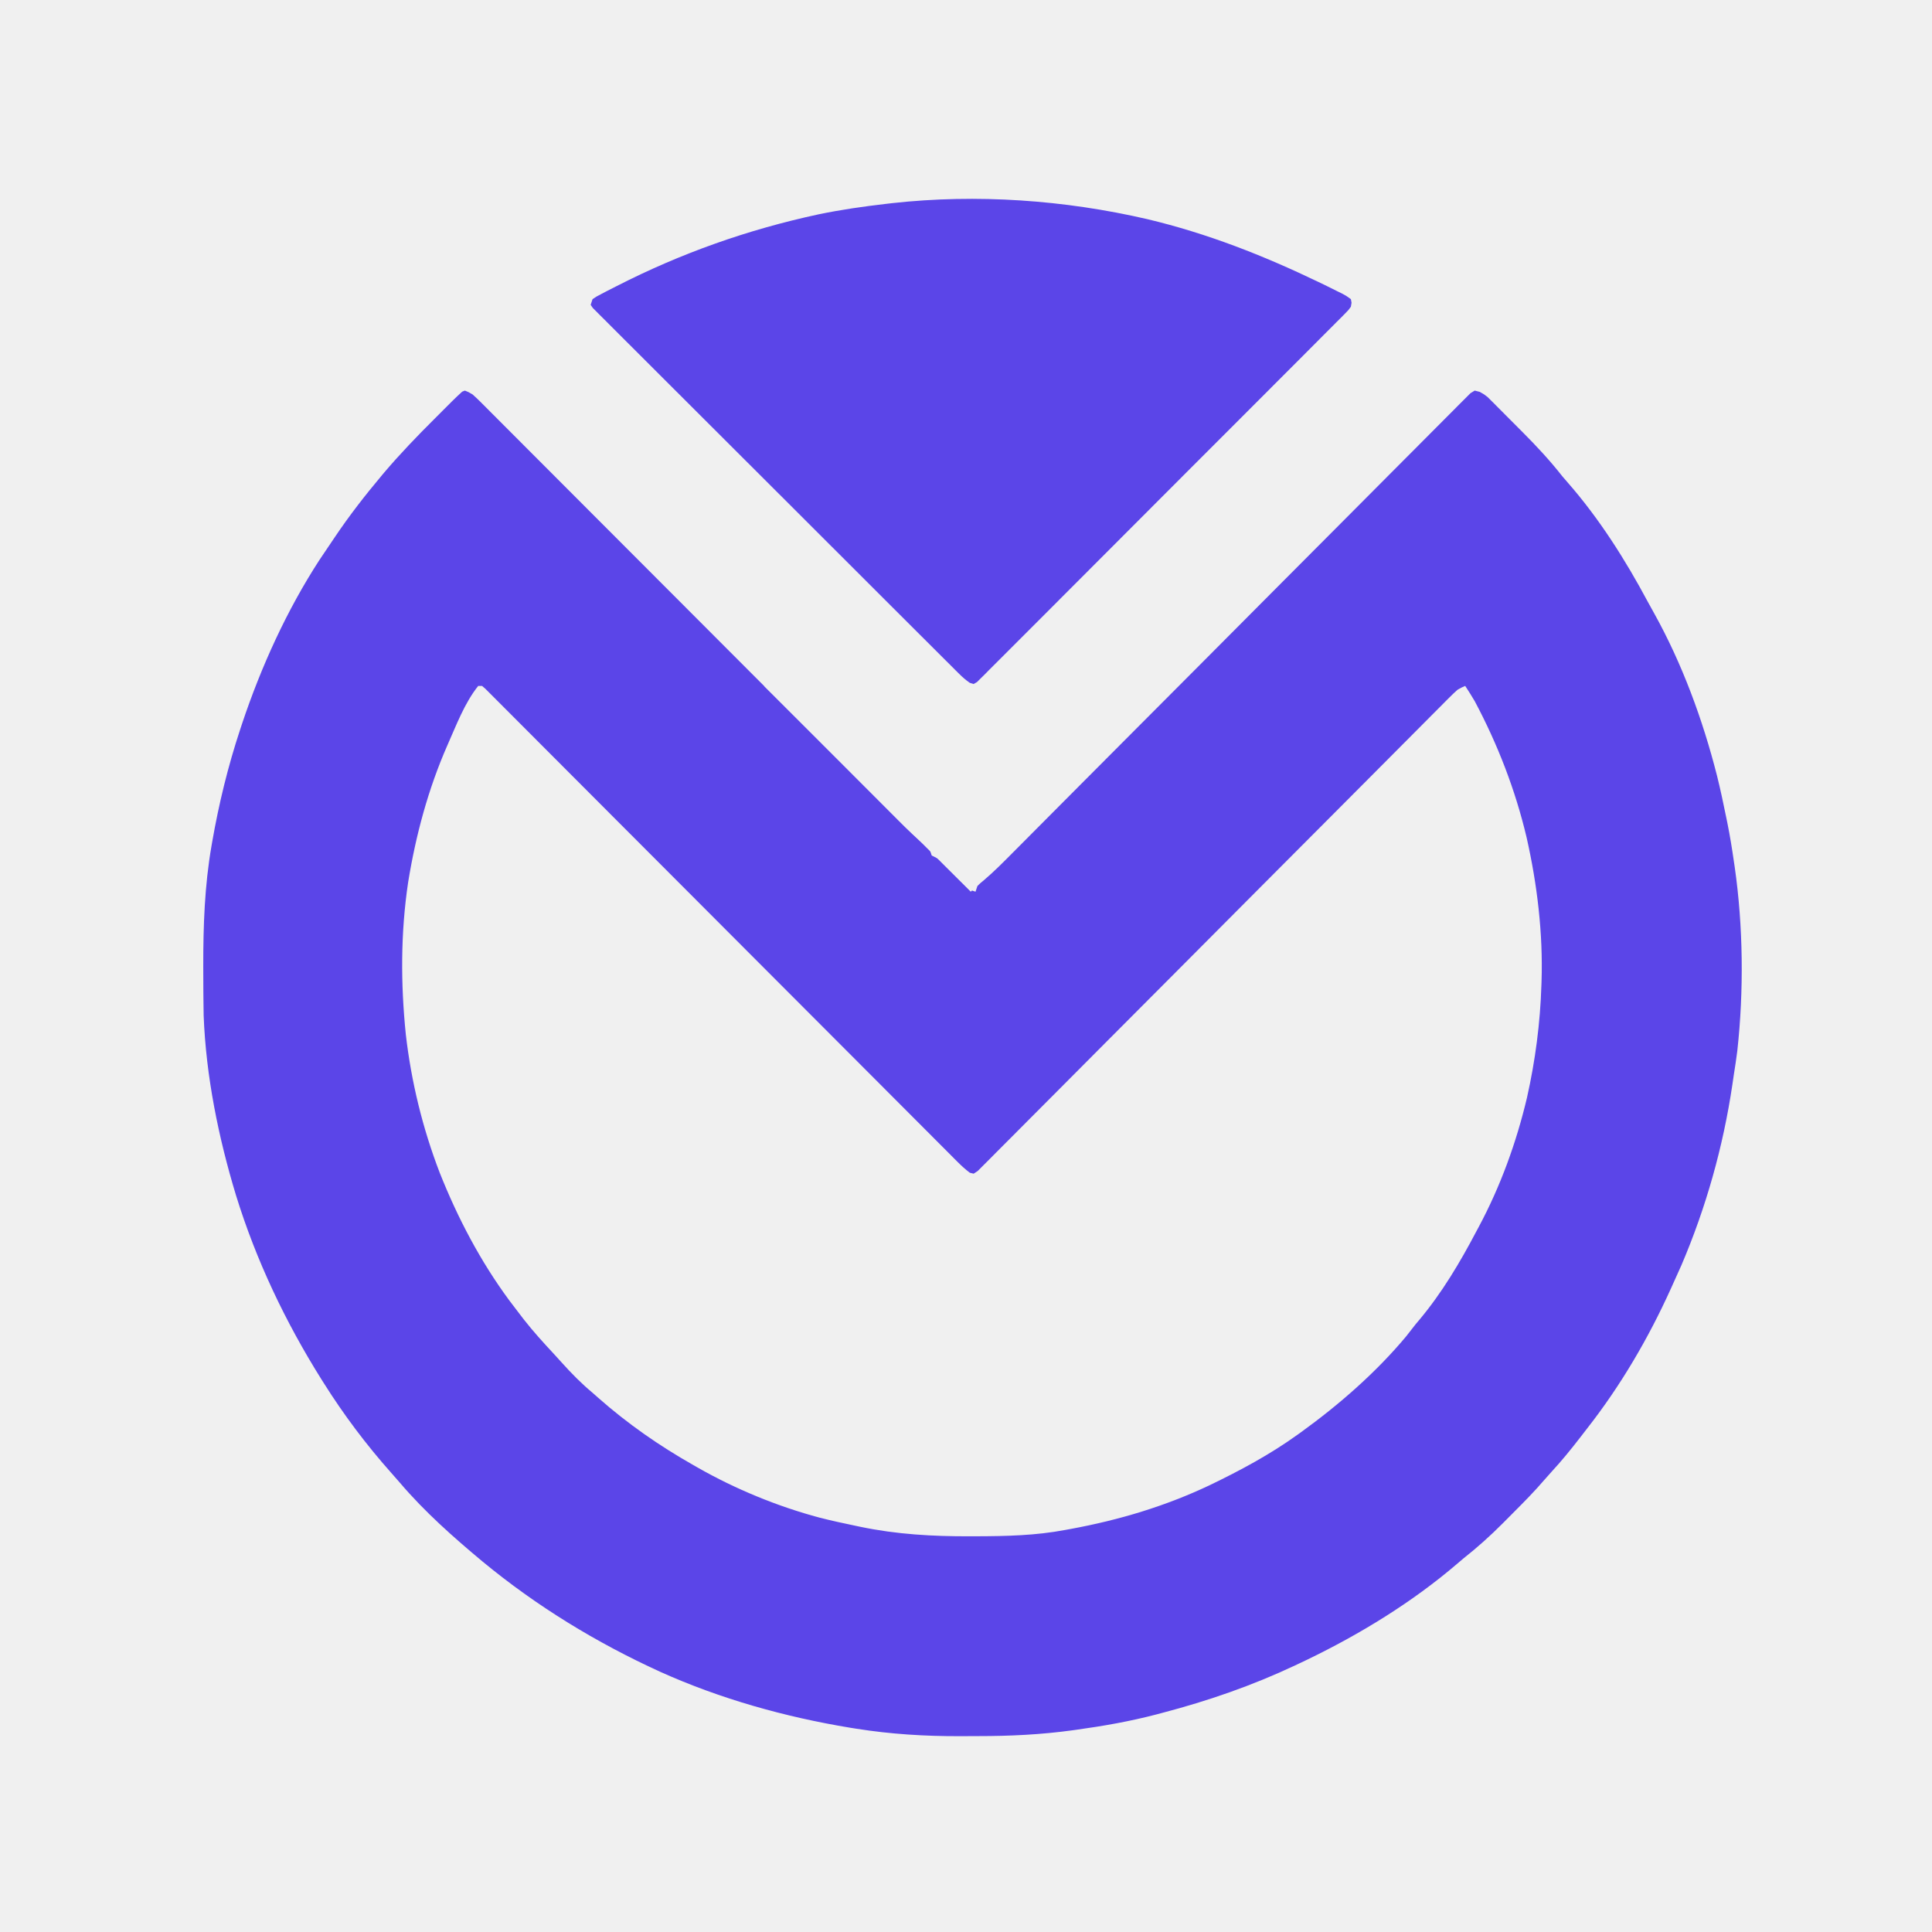
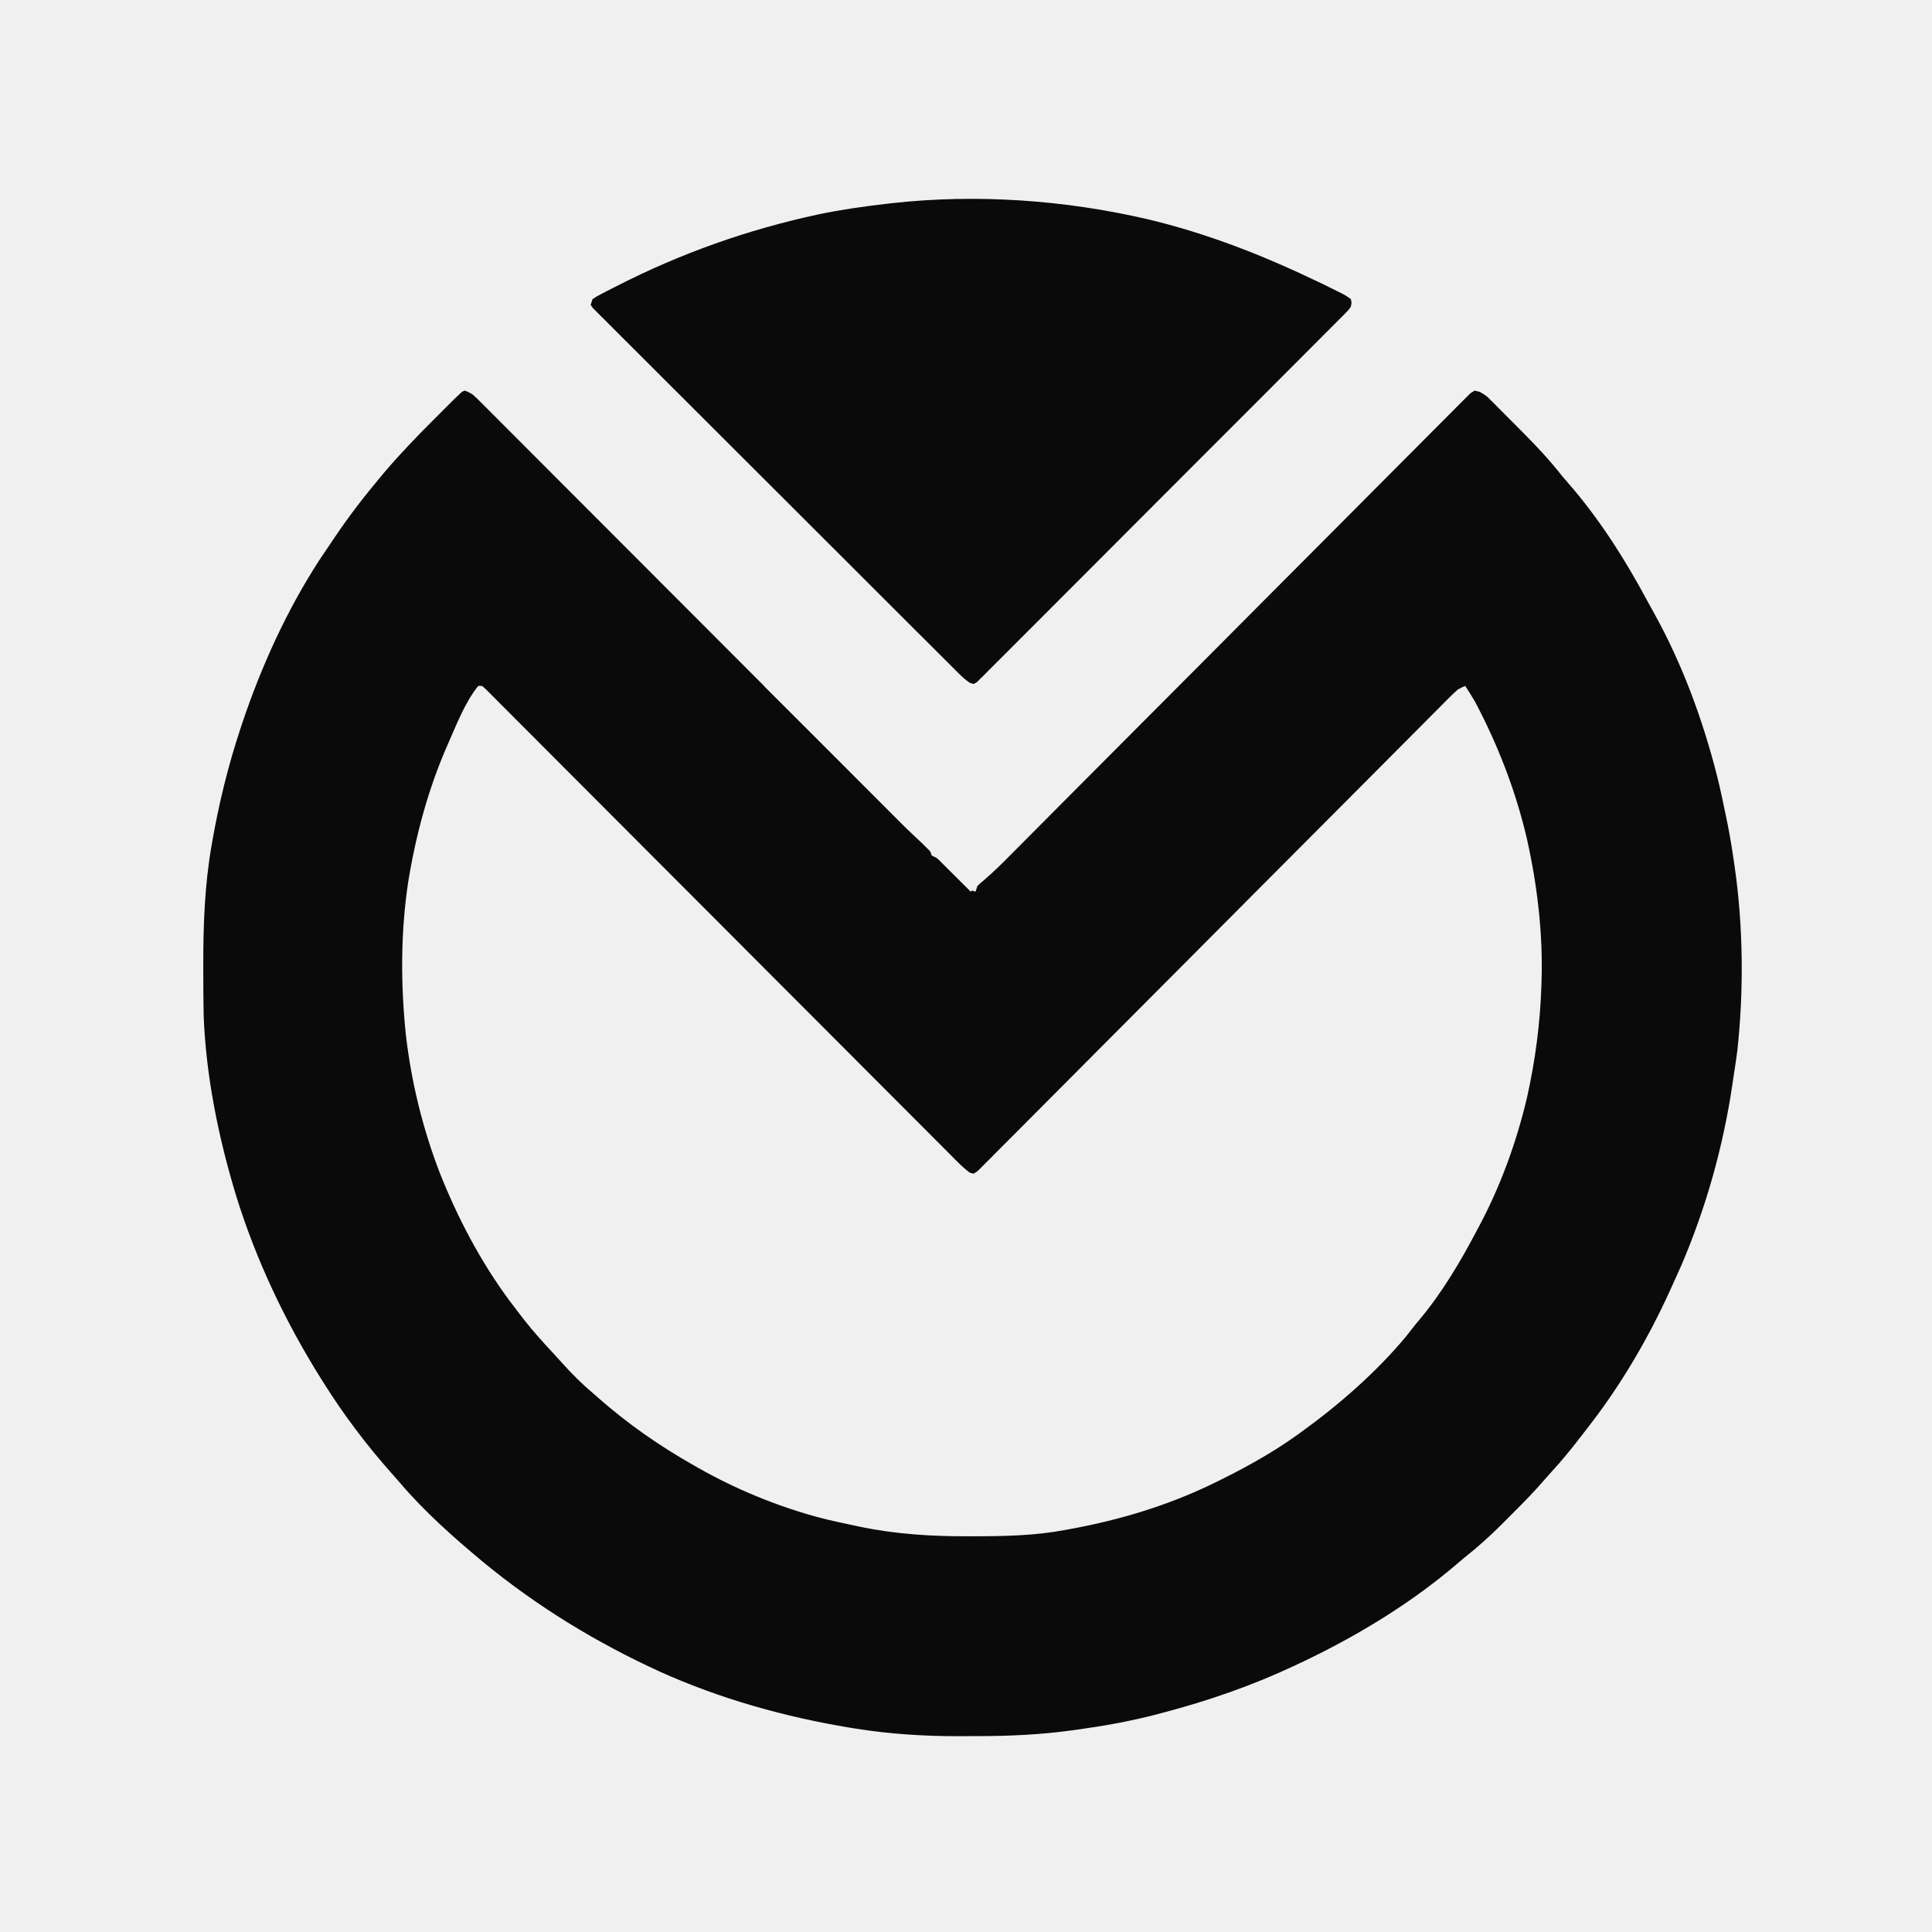
<svg xmlns="http://www.w3.org/2000/svg" width="1014" height="1014" viewBox="130 0 1014 1014" preserveAspectRatio="xMidYMid meet" shape-rendering="geometricPrecision">
  <defs>
    <mask id="logo-cutout" maskUnits="userSpaceOnUse" x="130" y="0" width="1014" height="1014">
      <rect x="130" y="0" width="1014" height="1014" fill="#FFFFFF" />
      <polygon points="531,360 748,360 639.5,468" fill="#000000" />
    </mask>
  </defs>
-   <g fill="#5B45E8" mask="url(#logo-cutout)">
+   <g fill="#0A0A0A" mask="url(#logo-cutout)">
    <path d="M0 0 C31.416 7.469 60.823 19.019 89.875 32.992 C90.386 33.237 90.386 33.237 92.97 34.473 C95.473 35.684 97.959 36.92 100.438 38.18 C101.122 38.518 101.806 38.855 102.511 39.204 C104.316 40.16 104.316 40.16 106.875 41.992 C106.991 42.616 107.108 43.24 107.227 43.882 C107.169 44.23 107.169 44.23 106.875 45.992 C105.61 47.761 105.61 47.761 103.794 49.582 C103.107 50.281 102.419 50.98 101.711 51.7 C100.944 52.46 100.176 53.22 99.385 54.004 C98.982 54.41 98.982 54.41 96.943 56.468 C94.703 58.73 92.45 60.978 90.194 63.225 C87.766 65.649 85.349 68.084 82.93 70.517 C78.189 75.284 73.437 80.04 68.68 84.791 C64.817 88.652 60.956 92.515 57.099 96.382 C56.55 96.931 56.002 97.481 55.437 98.047 C54.323 99.163 53.209 100.28 52.095 101.396 C41.643 111.87 31.178 122.331 20.709 132.788 C11.121 142.365 1.55 151.959 -8.014 161.561 C-17.825 171.41 -27.646 181.248 -37.48 191.075 C-43.005 196.595 -48.525 202.12 -54.033 207.657 C-58.722 212.369 -63.42 217.071 -68.133 221.759 C-70.539 224.153 -72.94 226.552 -75.328 228.964 C-77.912 231.573 -80.518 234.159 -83.127 236.743 C-83.886 237.516 -84.645 238.29 -85.426 239.087 C-86.124 239.77 -86.822 240.453 -87.541 241.157 C-87.841 241.457 -87.841 241.457 -89.359 242.976 C-89.942 243.311 -90.524 243.647 -91.125 243.992 C-91.455 243.891 -91.455 243.891 -93.126 243.377 C-95.196 241.943 -96.914 240.456 -98.697 238.678 C-99.391 237.989 -100.086 237.301 -100.802 236.592 C-101.18 236.213 -101.18 236.213 -103.092 234.293 C-103.9 233.489 -104.709 232.685 -105.542 231.856 C-107.785 229.625 -110.023 227.388 -112.259 225.149 C-114.672 222.736 -117.09 220.328 -119.508 217.92 C-124.243 213.202 -128.972 208.478 -133.699 203.752 C-137.539 199.913 -141.381 196.076 -145.223 192.239 C-156.111 181.369 -166.994 170.495 -177.872 159.616 C-178.459 159.029 -179.045 158.443 -179.649 157.839 C-180.236 157.251 -180.823 156.664 -181.428 156.059 C-190.956 146.531 -200.493 137.013 -210.034 127.5 C-219.825 117.738 -229.607 107.969 -239.382 98.193 C-244.873 92.701 -250.367 87.212 -255.869 81.732 C-260.551 77.068 -265.226 72.398 -269.892 67.718 C-272.275 65.329 -274.661 62.943 -277.055 60.566 C-279.645 57.994 -282.22 55.407 -284.793 52.818 C-285.56 52.062 -286.327 51.306 -287.117 50.526 C-287.458 50.181 -287.458 50.181 -289.183 48.432 C-289.779 47.836 -290.376 47.24 -290.991 46.626 C-291.365 46.087 -291.739 45.548 -292.125 44.992 C-291.795 44.002 -291.465 43.012 -291.125 41.992 C-289.113 40.633 -289.113 40.633 -286.438 39.242 C-285.442 38.722 -284.447 38.202 -283.421 37.666 C-282.323 37.107 -281.224 36.549 -280.125 35.992 C-279.566 35.706 -279.006 35.42 -278.43 35.125 C-244.64 17.856 -209.624 5.489 -172.534 -2.507 C-160.822 -4.941 -149.004 -6.638 -137.125 -8.008 C-136.027 -8.136 -134.929 -8.265 -133.798 -8.397 C-89.408 -13.299 -43.459 -10.061 0 0 Z " transform="translate(732.125,115.0078)" />
    <path d="M0 0 C1.833 0.724 1.833 0.724 4 2 C5.41 3.233 6.77 4.524 8.093 5.85 C8.904 6.658 9.715 7.465 10.551 8.298 C11.446 9.199 12.34 10.1 13.235 11.001 C14.189 11.955 15.144 12.909 16.099 13.862 C18.724 16.485 21.343 19.114 23.961 21.743 C26.785 24.578 29.615 27.407 32.444 30.237 C37.347 35.142 42.247 40.051 47.144 44.963 C54.233 52.072 61.327 59.176 68.424 66.278 C79.947 77.811 91.467 89.348 102.983 100.887 C103.328 101.233 103.328 101.233 105.073 102.981 C105.763 103.673 106.453 104.364 107.165 105.077 C116.94 114.873 126.717 124.667 136.495 134.461 C136.839 134.805 136.839 134.805 138.578 136.547 C150.049 148.035 161.521 159.522 172.994 171.007 C180.069 178.09 187.142 185.174 194.212 192.261 C199.06 197.121 203.91 201.979 208.761 206.836 C211.559 209.636 214.355 212.438 217.149 215.241 C219.711 217.812 222.275 220.379 224.84 222.946 C225.764 223.871 226.688 224.797 227.61 225.724 C232.402 230.538 237.24 235.2 242.495 239.515 C242.992 240.005 243.488 240.495 244 241 C244.33 241.99 244.66 242.98 245 244 C246.32 244.693 247.656 245.356 249 246 C250.875 247.68 250.875 247.68 252.785 249.66 C253.133 250.016 253.133 250.016 254.893 251.814 C255.609 252.556 256.325 253.298 257.062 254.062 C258.486 255.537 259.914 257.007 261.348 258.473 C261.662 258.799 261.662 258.799 263.254 260.449 C263.83 260.961 264.406 261.473 265 262 C265.99 262.33 266.98 262.66 268 263 C268.33 262.01 268.66 261.02 269 260 C270.477 258.544 270.477 258.544 272.404 256.966 C277.735 252.438 282.612 247.501 287.533 242.54 C288.58 241.489 289.627 240.438 290.674 239.387 C292.938 237.114 295.201 234.839 297.462 232.563 C301.142 228.859 304.826 225.158 308.51 221.458 C313.166 216.783 317.82 212.106 322.473 207.429 C331.608 198.247 340.751 189.073 349.896 179.901 C351.337 178.456 352.778 177.011 354.218 175.566 C357.134 172.641 360.051 169.717 362.967 166.792 C370.452 159.285 377.938 151.777 385.422 144.269 C386.173 143.516 386.924 142.762 387.697 141.986 C399.888 129.756 412.068 117.515 424.244 105.27 C436.746 92.698 449.262 80.139 461.79 67.592 C469.518 59.852 477.235 52.1 484.938 44.336 C490.21 39.024 495.495 33.725 500.79 28.435 C503.847 25.38 506.899 22.319 509.936 19.243 C512.712 16.431 515.503 13.636 518.309 10.853 C519.324 9.84 520.333 8.821 521.336 7.795 C522.694 6.409 524.071 5.045 525.456 3.686 C525.837 3.303 525.837 3.303 527.766 1.366 C528.503 0.915 529.24 0.464 530 0 C530.441 0.113 530.441 0.113 532.674 0.683 C535 2 535 2 536.756 3.381 C537.286 3.912 537.816 4.443 538.362 4.99 C538.668 5.292 538.668 5.292 540.215 6.823 C540.538 7.151 540.538 7.151 542.172 8.809 C542.513 9.149 542.513 9.149 544.238 10.873 C545.681 12.318 547.119 13.767 548.555 15.219 C550.72 17.407 552.898 19.582 555.078 21.756 C562.508 29.201 569.507 36.726 576 45 C576.946 46.114 577.899 47.222 578.863 48.32 C595.355 67.156 609.075 88.837 620.854 110.874 C621.947 112.901 623.066 114.911 624.195 116.918 C638.923 143.412 649.715 172.812 657.168 202.152 C658.966 209.396 660.525 216.685 662 224 C662.206 225.002 662.411 226.004 662.623 227.037 C663.957 233.664 665.045 240.308 666 247 C666.075 247.5 666.075 247.5 666.453 250.032 C670.93 281.247 671.272 315.206 667.812 346.562 C667.286 350.722 666.659 354.859 666 359 C665.745 360.738 665.49 362.475 665.236 364.213 C660.409 396.768 651.432 428.727 638.5 459 C637.031 462.348 635.522 465.676 634 469 C633.619 469.844 633.238 470.688 632.846 471.558 C621.116 497.448 606.665 522.127 589.139 544.542 C587.859 546.181 586.592 547.831 585.324 549.48 C580.516 555.705 575.605 561.743 570.266 567.523 C569.034 568.87 567.809 570.224 566.626 571.613 C561.367 577.773 555.692 583.494 549.968 589.218 C548.262 590.925 546.565 592.641 544.867 594.357 C538.221 601.037 531.392 607.158 524 613 C522.972 613.863 521.949 614.731 520.934 615.609 C497.356 635.829 469.989 652.587 442.059 666.078 C440.707 666.721 439.354 667.361 438 668 C437.26 668.351 436.52 668.703 435.758 669.064 C413.221 679.693 390.058 687.681 366 694 C364.947 694.28 363.893 694.559 362.808 694.848 C349.07 698.435 335.298 700.864 321.25 702.812 C320.871 702.865 320.871 702.865 318.954 703.132 C302.356 705.411 286.019 706.187 269.272 706.185 C266.1 706.187 262.928 706.206 259.756 706.225 C241.569 706.275 223.476 705.168 205.5 702.312 C204.441 702.145 203.383 701.978 202.292 701.805 C168.046 696.155 134.073 686.663 102.388 672.385 C68.923 657.102 37.673 638.018 9.279 614.58 C-5.935 601.908 -21.169 588.421 -34.023 573.312 C-35.591 571.478 -37.18 569.673 -38.789 567.875 C-51.792 553.254 -63.569 537.556 -74 521 C-74.449 520.29 -74.898 519.581 -75.36 518.85 C-94.209 488.81 -109.579 456.471 -120.071 422.57 C-129.334 392.127 -135.907 359.817 -137.115 327.975 C-137.179 324.846 -137.216 321.719 -137.238 318.59 C-137.248 317.436 -137.258 316.283 -137.268 315.094 C-137.296 311.375 -137.307 307.657 -137.312 303.938 C-137.314 303.302 -137.315 302.667 -137.316 302.012 C-137.336 280.79 -136.633 259.955 -133 239 C-132.879 238.297 -132.758 237.595 -132.633 236.871 C-129.138 216.848 -124.374 197.303 -118 178 C-117.657 176.961 -117.315 175.922 -116.962 174.852 C-106.914 144.845 -93.518 115.333 -76.25 88.75 C-74.951 86.794 -73.638 84.85 -72.311 82.914 C-70.947 80.922 -69.605 78.917 -68.266 76.91 C-60.634 65.552 -52.295 54.85 -43.5 44.375 C-43.305 44.142 -43.305 44.142 -42.318 42.964 C-34.024 33.206 -25.151 23.984 -16.081 14.951 C-14.469 13.345 -12.863 11.733 -11.258 10.121 C-10.224 9.088 -9.19 8.056 -8.156 7.023 C-7.919 6.785 -7.919 6.785 -6.717 5.578 C-4.991 3.865 -3.222 2.203 -1.428 0.561 C-0.957 0.376 -0.485 0.191 0 0 Z M7 155 C-0.19 163.927 -4.583 175.838 -9.241 186.269 C-19.296 209.209 -25.778 233.342 -29.786 258.041 C-33.755 284.631 -33.726 311.309 -31 338 C-28.144 362.793 -22.176 387.208 -13.219 410.504 C-3.754 434.307 8.124 456.951 23.348 477.582 C25.208 480.073 27.1 482.539 29 485 C29.647 485.843 30.294 486.686 30.961 487.555 C35.859 493.812 41.152 499.637 46.563 505.446 C48.012 507.013 49.442 508.595 50.867 510.184 C55.97 515.858 61.134 521.102 67 526 C67.981 526.864 68.96 527.73 69.938 528.598 C85.417 542.261 102.046 553.828 120 564 C120.697 564.4 121.395 564.801 122.113 565.213 C141.992 576.542 164.064 585.634 186.168 591.531 C192.529 593.16 198.948 594.534 205.375 595.875 C206.065 596.021 206.755 596.166 207.466 596.317 C226.646 600.317 245.559 601.383 265.125 601.312 C265.666 601.311 265.666 601.311 268.403 601.306 C284.15 601.256 299.489 600.931 315 598 C316.088 597.801 317.177 597.603 318.298 597.398 C343.486 592.736 367.666 585.508 390.86 574.514 C406.961 566.751 422.452 558.464 437 548 C437.288 547.794 437.288 547.794 438.743 546.75 C458.757 532.298 478.24 515.306 494.051 496.334 C495.731 494.247 497.364 492.123 499 490 C499.599 489.291 500.199 488.582 500.816 487.852 C512.767 473.631 522.383 457.4 531 441 C531.342 440.364 531.684 439.728 532.036 439.072 C543.478 417.748 551.881 394.601 557.434 371.07 C561.79 351.67 564.392 331.879 565 312 C565.022 311.4 565.044 310.8 565.066 310.181 C565.892 284.907 562.8 259.171 557.23 234.537 C551.319 209.558 542.051 185.649 530 163 C528.399 160.288 526.739 157.625 525 155 C523.278 155.736 523.278 155.736 521 157 C519.471 158.355 517.993 159.77 516.552 161.218 C516.12 161.65 515.688 162.082 515.242 162.527 C513.791 163.979 512.347 165.438 510.903 166.897 C509.855 167.948 508.807 168.999 507.758 170.049 C504.874 172.94 501.997 175.837 499.12 178.735 C496.018 181.858 492.911 184.975 489.803 188.093 C484.419 193.497 479.038 198.904 473.66 204.312 C465.164 212.855 456.657 221.387 448.149 229.918 C445.24 232.835 442.331 235.753 439.422 238.67 C438.695 239.399 437.968 240.128 437.219 240.879 C428.943 249.178 420.67 257.479 412.397 265.781 C411.641 266.54 410.885 267.299 410.106 268.081 C397.836 280.396 385.574 292.717 373.313 305.041 C360.736 317.683 348.147 330.314 335.548 342.935 C327.771 350.727 320.003 358.528 312.248 366.341 C306.938 371.688 301.618 377.025 296.289 382.353 C293.21 385.432 290.137 388.515 287.076 391.612 C284.279 394.442 281.468 397.259 278.646 400.064 C277.623 401.086 276.605 402.112 275.593 403.145 C274.225 404.539 272.839 405.914 271.448 407.285 C270.68 408.056 269.912 408.827 269.121 409.622 C268.771 409.849 268.771 409.849 267 411 C266.34 410.834 265.68 410.667 265 410.495 C262.652 408.74 260.619 406.865 258.547 404.787 C258.114 404.356 257.681 403.925 257.235 403.481 C255.782 402.031 254.336 400.574 252.89 399.117 C251.84 398.067 250.791 397.017 249.74 395.968 C246.853 393.081 243.972 390.188 241.091 387.294 C237.985 384.175 234.873 381.062 231.762 377.948 C226.371 372.552 220.984 367.151 215.598 361.749 C207.811 353.937 200.018 346.131 192.222 338.327 C179.574 325.664 166.929 312.998 154.288 300.329 C153.531 299.57 152.774 298.812 151.994 298.03 C146.621 292.645 141.248 287.26 135.875 281.875 C129.734 275.72 123.593 269.565 117.452 263.411 C116.695 262.652 115.939 261.894 115.159 261.113 C102.563 248.49 89.963 235.87 77.36 223.253 C69.58 215.464 61.804 207.672 54.032 199.875 C48.712 194.538 43.388 189.205 38.062 183.874 C34.985 180.794 31.909 177.712 28.838 174.626 C26.031 171.806 23.219 168.99 20.404 166.178 C19.382 165.155 18.362 164.131 17.344 163.105 C15.967 161.719 14.585 160.339 13.202 158.961 C12.433 158.191 11.664 157.42 10.872 156.626 C10.563 156.358 10.563 156.358 9 155 C8.34 155 7.68 155 7 155 Z " transform="translate(374,205)" />
  </g>
</svg>
